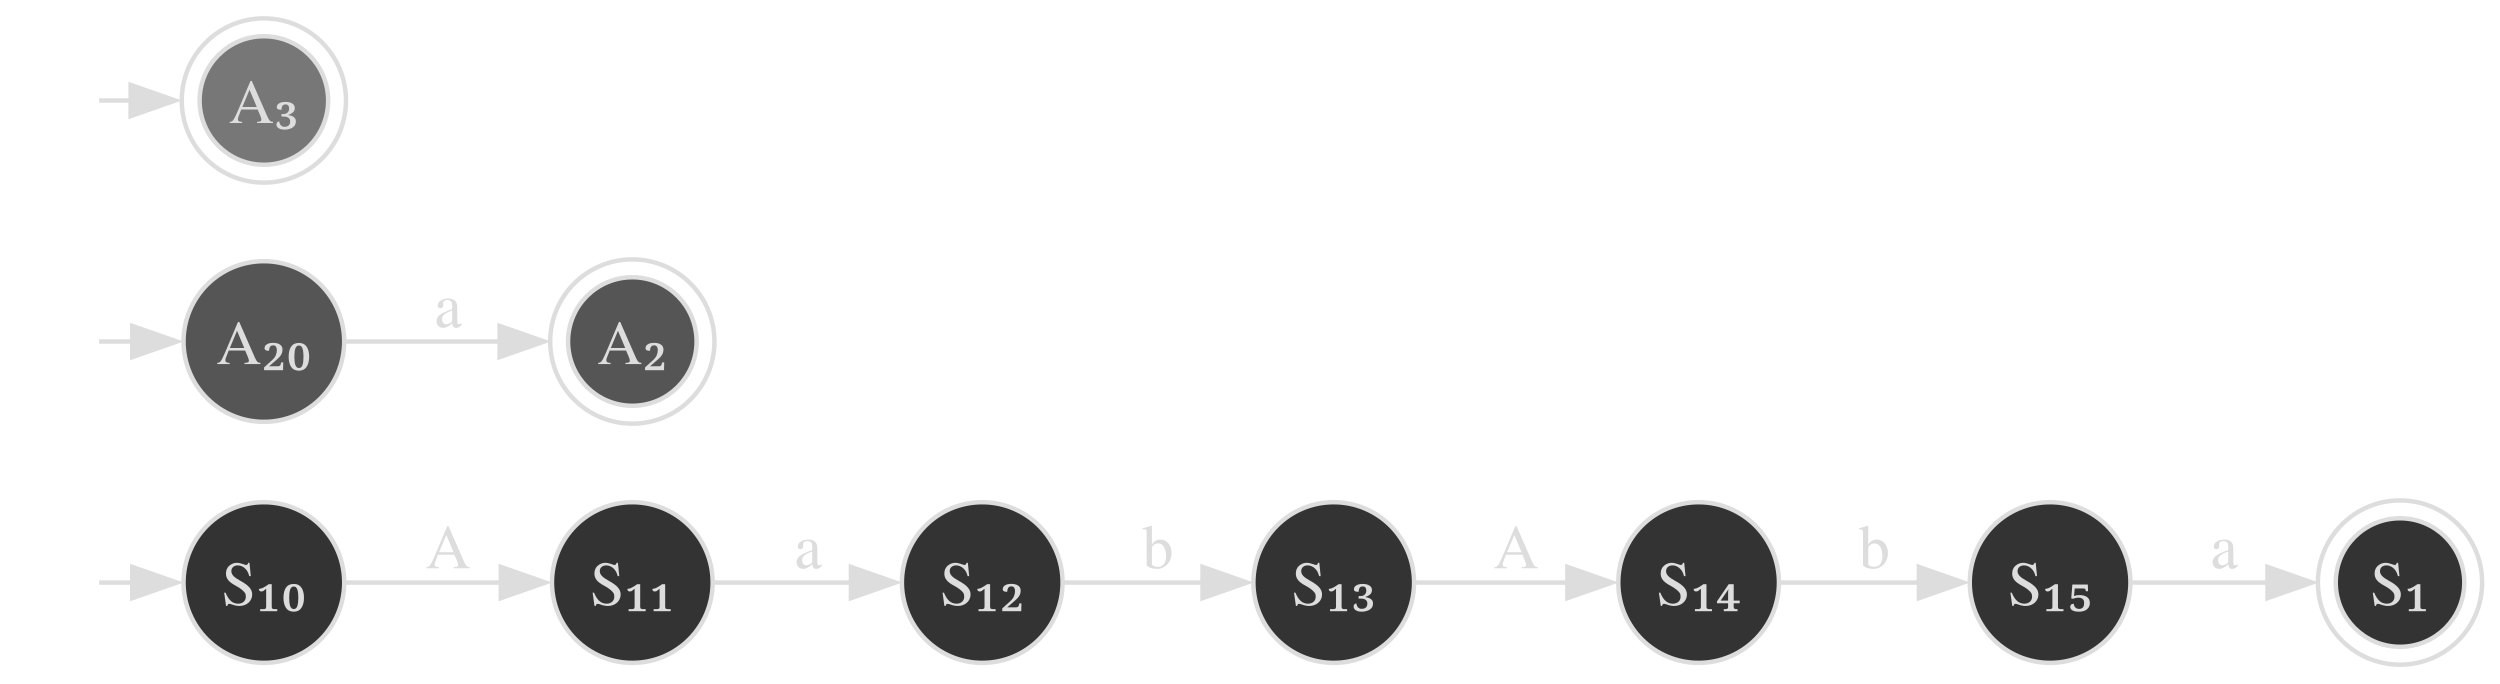
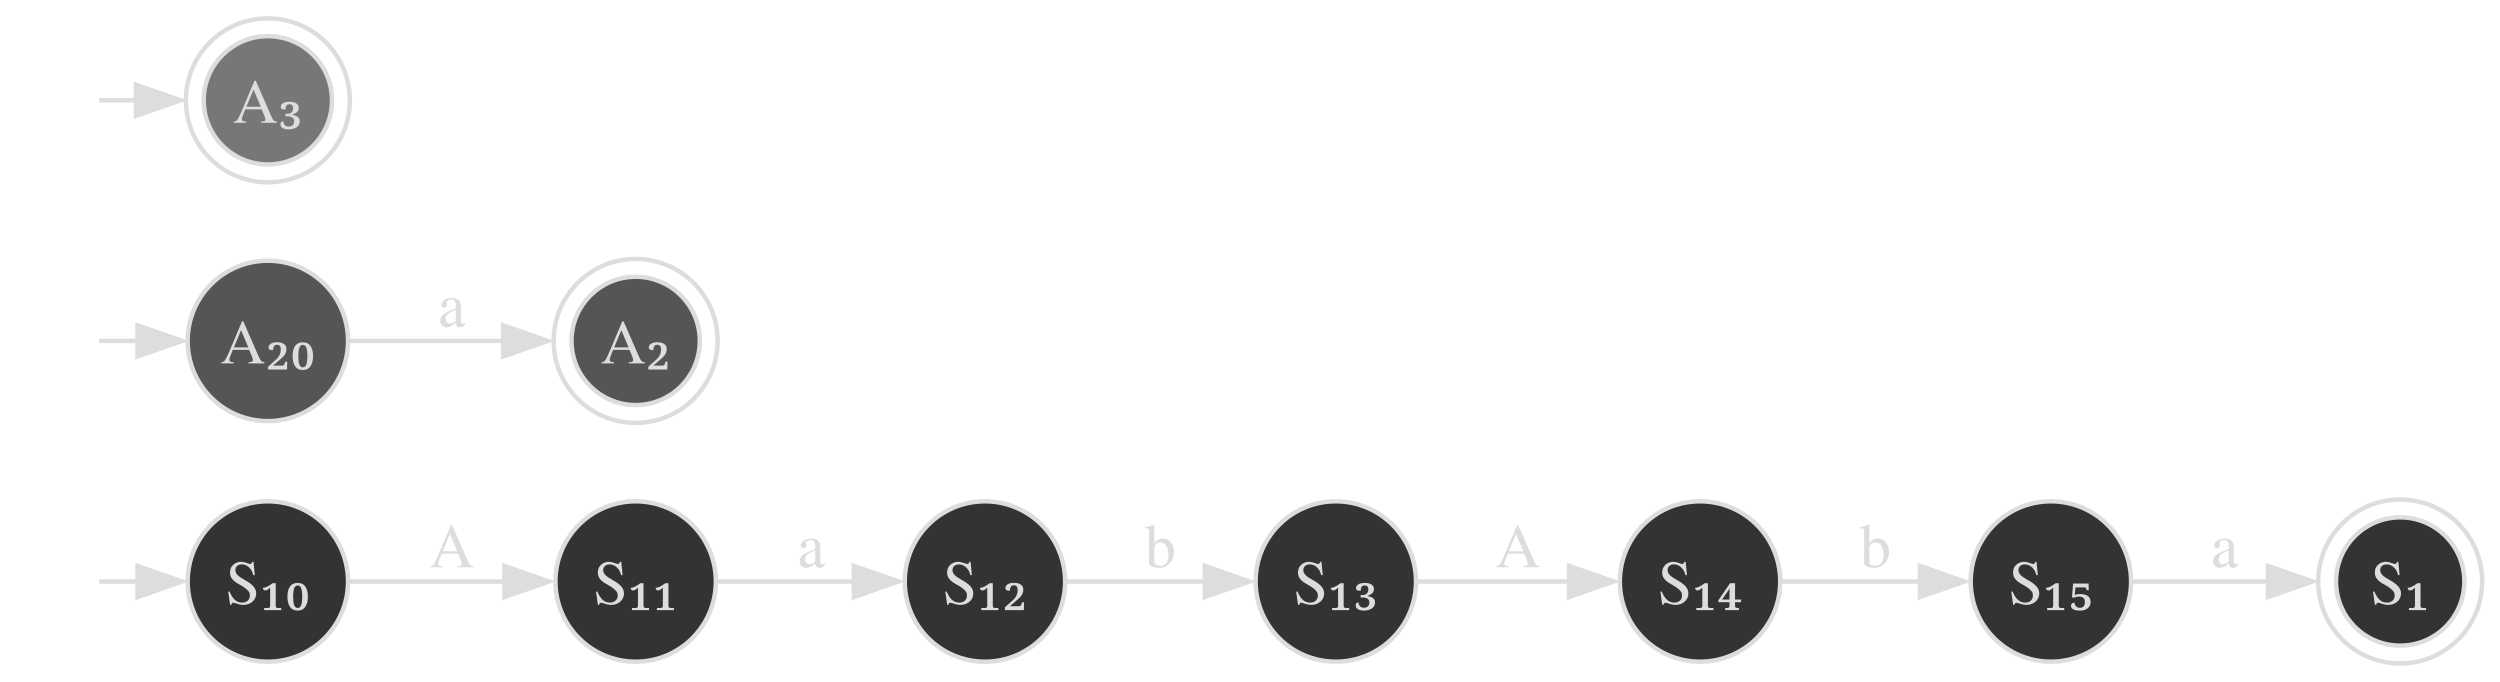
- <svg xmlns="http://www.w3.org/2000/svg" width="560pt" height="153pt" viewBox="0.00 0.00 560.12 152.80">
+ <svg xmlns="http://www.w3.org/2000/svg" width="561pt" height="153pt" viewBox="0.00 0.00 561.12 152.80">
  <g id="graph0" class="graph" transform="scale(1 1) rotate(0) translate(4 148.8)">
    <g id="node1" class="node">
</g>
    <g id="node3" class="node">
-       <ellipse fill="#333333" stroke="#dddddd" cx="55.12" cy="-18.4" rx="18" ry="18" />
-       <text text-anchor="middle" x="55.12" y="-13.35" font-family="Times,serif" font-size="14.00" fill="#dddddd">S₁₀</text>
+       <ellipse fill="#333333" stroke="#dddddd" cx="56.12" cy="-18.4" rx="18" ry="18" />
+       <text text-anchor="middle" x="56.12" y="-13.35" font-family="Times,serif" font-size="14.00" fill="#dddddd">S₁₀</text>
    </g>
    <g id="edge1" class="edge">
-       <path fill="none" stroke="#dddddd" d="M18.21,-18.4C20.68,-18.4 23.27,-18.4 25.88,-18.4" />
-       <polygon fill="#dddddd" stroke="#dddddd" points="25.63,-21.9 35.63,-18.4 25.63,-14.9 25.63,-21.9" />
+       <path fill="none" stroke="#dddddd" d="M18.23,-18.4C21.06,-18.4 24.05,-18.4 27.05,-18.4" />
+       <polygon fill="#dddddd" stroke="#dddddd" points="26.87,-21.9 36.87,-18.4 26.87,-14.9 26.87,-21.9" />
    </g>
    <g id="node2" class="node">
-       <ellipse fill="#333333" stroke="#dddddd" cx="533.72" cy="-18.4" rx="14.4" ry="14.4" />
-       <ellipse fill="none" stroke="#dddddd" cx="533.72" cy="-18.4" rx="18.4" ry="18.4" />
-       <text text-anchor="middle" x="533.72" y="-13.35" font-family="Times,serif" font-size="14.00" fill="#dddddd">S₁</text>
+       <ellipse fill="#333333" stroke="#dddddd" cx="534.72" cy="-18.4" rx="14.4" ry="14.4" />
+       <ellipse fill="none" stroke="#dddddd" cx="534.72" cy="-18.4" rx="18.4" ry="18.4" />
+       <text text-anchor="middle" x="534.72" y="-13.35" font-family="Times,serif" font-size="14.00" fill="#dddddd">S₁</text>
    </g>
    <g id="node4" class="node">
-       <ellipse fill="#333333" stroke="#dddddd" cx="137.67" cy="-18.4" rx="18" ry="18" />
-       <text text-anchor="middle" x="137.67" y="-13.35" font-family="Times,serif" font-size="14.00" fill="#dddddd">S₁₁</text>
+       <ellipse fill="#333333" stroke="#dddddd" cx="138.67" cy="-18.4" rx="18" ry="18" />
+       <text text-anchor="middle" x="138.67" y="-13.35" font-family="Times,serif" font-size="14.00" fill="#dddddd">S₁₁</text>
    </g>
    <g id="edge2" class="edge">
-       <path fill="none" stroke="#dddddd" d="M72.81,-18.4C83.11,-18.4 96.59,-18.4 108.5,-18.4" />
-       <polygon fill="#dddddd" stroke="#dddddd" points="108.21,-21.9 118.21,-18.4 108.21,-14.9 108.21,-21.9" />
-       <text text-anchor="middle" x="96.4" y="-21.6" font-family="Times,serif" font-size="14.00" fill="#dddddd">A</text>
+       <path fill="none" stroke="#dddddd" d="M73.81,-18.4C84.11,-18.4 97.59,-18.4 109.5,-18.4" />
+       <polygon fill="#dddddd" stroke="#dddddd" points="109.21,-21.9 119.21,-18.4 109.21,-14.9 109.21,-21.9" />
+       <text text-anchor="middle" x="97.4" y="-21.6" font-family="Times,serif" font-size="14.00" fill="#dddddd">A</text>
    </g>
    <g id="node5" class="node">
-       <ellipse fill="#333333" stroke="#dddddd" cx="216.07" cy="-18.4" rx="18" ry="18" />
-       <text text-anchor="middle" x="216.07" y="-13.35" font-family="Times,serif" font-size="14.00" fill="#dddddd">S₁₂</text>
+       <ellipse fill="#333333" stroke="#dddddd" cx="217.07" cy="-18.4" rx="18" ry="18" />
+       <text text-anchor="middle" x="217.07" y="-13.35" font-family="Times,serif" font-size="14.00" fill="#dddddd">S₁₂</text>
    </g>
    <g id="edge3" class="edge">
-       <path fill="none" stroke="#dddddd" d="M155.63,-18.4C164.82,-18.4 176.43,-18.4 186.95,-18.4" />
-       <polygon fill="#dddddd" stroke="#dddddd" points="186.65,-21.9 196.65,-18.4 186.65,-14.9 186.65,-21.9" />
-       <text text-anchor="middle" x="177.07" y="-21.6" font-family="Times,serif" font-size="14.00" fill="#dddddd">a</text>
+       <path fill="none" stroke="#dddddd" d="M156.63,-18.4C165.82,-18.4 177.43,-18.4 187.95,-18.4" />
+       <polygon fill="#dddddd" stroke="#dddddd" points="187.65,-21.9 197.65,-18.4 187.65,-14.9 187.65,-21.9" />
+       <text text-anchor="middle" x="178.07" y="-21.6" font-family="Times,serif" font-size="14.00" fill="#dddddd">a</text>
    </g>
    <g id="node6" class="node">
-       <ellipse fill="#333333" stroke="#dddddd" cx="294.82" cy="-18.4" rx="18" ry="18" />
-       <text text-anchor="middle" x="294.82" y="-13.35" font-family="Times,serif" font-size="14.00" fill="#dddddd">S₁₃</text>
+       <ellipse fill="#333333" stroke="#dddddd" cx="295.82" cy="-18.4" rx="18" ry="18" />
+       <text text-anchor="middle" x="295.82" y="-13.35" font-family="Times,serif" font-size="14.00" fill="#dddddd">S₁₃</text>
    </g>
    <g id="edge4" class="edge">
-       <path fill="none" stroke="#dddddd" d="M233.72,-18.4C243.01,-18.4 254.83,-18.4 265.53,-18.4" />
-       <polygon fill="#dddddd" stroke="#dddddd" points="265.42,-21.9 275.42,-18.4 265.42,-14.9 265.42,-21.9" />
-       <text text-anchor="middle" x="255.44" y="-21.6" font-family="Times,serif" font-size="14.00" fill="#dddddd">b</text>
+       <path fill="none" stroke="#dddddd" d="M234.72,-18.4C244.01,-18.4 255.83,-18.4 266.53,-18.4" />
+       <polygon fill="#dddddd" stroke="#dddddd" points="266.42,-21.9 276.42,-18.4 266.42,-14.9 266.42,-21.9" />
+       <text text-anchor="middle" x="256.44" y="-21.6" font-family="Times,serif" font-size="14.00" fill="#dddddd">b</text>
    </g>
    <g id="node7" class="node">
-       <ellipse fill="#333333" stroke="#dddddd" cx="376.57" cy="-18.4" rx="18" ry="18" />
-       <text text-anchor="middle" x="376.57" y="-13.35" font-family="Times,serif" font-size="14.00" fill="#dddddd">S₁₄</text>
+       <ellipse fill="#333333" stroke="#dddddd" cx="377.57" cy="-18.4" rx="18" ry="18" />
+       <text text-anchor="middle" x="377.57" y="-13.35" font-family="Times,serif" font-size="14.00" fill="#dddddd">S₁₄</text>
    </g>
    <g id="edge5" class="edge">
-       <path fill="none" stroke="#dddddd" d="M312.73,-18.4C322.78,-18.4 335.77,-18.4 347.33,-18.4" />
-       <polygon fill="#dddddd" stroke="#dddddd" points="347.17,-21.9 357.17,-18.4 347.17,-14.9 347.17,-21.9" />
-       <text text-anchor="middle" x="335.69" y="-21.6" font-family="Times,serif" font-size="14.00" fill="#dddddd">A</text>
+       <path fill="none" stroke="#dddddd" d="M313.73,-18.4C323.78,-18.4 336.77,-18.4 348.33,-18.4" />
+       <polygon fill="#dddddd" stroke="#dddddd" points="348.17,-21.9 358.17,-18.4 348.17,-14.9 348.17,-21.9" />
+       <text text-anchor="middle" x="336.69" y="-21.6" font-family="Times,serif" font-size="14.00" fill="#dddddd">A</text>
    </g>
    <g id="node8" class="node">
-       <ellipse fill="#333333" stroke="#dddddd" cx="455.32" cy="-18.4" rx="18" ry="18" />
-       <text text-anchor="middle" x="455.32" y="-13.35" font-family="Times,serif" font-size="14.00" fill="#dddddd">S₁₅</text>
+       <ellipse fill="#333333" stroke="#dddddd" cx="456.32" cy="-18.4" rx="18" ry="18" />
+       <text text-anchor="middle" x="456.32" y="-13.35" font-family="Times,serif" font-size="14.00" fill="#dddddd">S₁₅</text>
    </g>
    <g id="edge6" class="edge">
-       <path fill="none" stroke="#dddddd" d="M394.22,-18.4C403.51,-18.4 415.33,-18.4 426.03,-18.4" />
-       <polygon fill="#dddddd" stroke="#dddddd" points="425.92,-21.9 435.92,-18.4 425.92,-14.9 425.92,-21.9" />
-       <text text-anchor="middle" x="415.94" y="-21.6" font-family="Times,serif" font-size="14.00" fill="#dddddd">b</text>
+       <path fill="none" stroke="#dddddd" d="M395.22,-18.4C404.51,-18.4 416.33,-18.4 427.03,-18.4" />
+       <polygon fill="#dddddd" stroke="#dddddd" points="426.92,-21.9 436.92,-18.4 426.92,-14.9 426.92,-21.9" />
+       <text text-anchor="middle" x="416.94" y="-21.6" font-family="Times,serif" font-size="14.00" fill="#dddddd">b</text>
    </g>
    <g id="edge7" class="edge">
-       <path fill="none" stroke="#dddddd" d="M473.28,-18.4C482.31,-18.4 493.67,-18.4 504.04,-18.4" />
-       <polygon fill="#dddddd" stroke="#dddddd" points="504.03,-21.9 514.03,-18.4 504.03,-14.9 504.03,-21.9" />
-       <text text-anchor="middle" x="494.32" y="-21.6" font-family="Times,serif" font-size="14.00" fill="#dddddd">a</text>
+       <path fill="none" stroke="#dddddd" d="M474.28,-18.4C483.31,-18.4 494.67,-18.4 505.04,-18.4" />
+       <polygon fill="#dddddd" stroke="#dddddd" points="505.03,-21.9 515.03,-18.4 505.03,-14.9 505.03,-21.9" />
+       <text text-anchor="middle" x="495.32" y="-21.6" font-family="Times,serif" font-size="14.00" fill="#dddddd">a</text>
    </g>
    <g id="node9" class="node">
</g>
    <g id="node11" class="node">
-       <ellipse fill="#555555" stroke="#dddddd" cx="55.12" cy="-72.4" rx="18" ry="18" />
-       <text text-anchor="middle" x="55.12" y="-67.35" font-family="Times,serif" font-size="14.00" fill="#dddddd">A₂₀</text>
+       <ellipse fill="#555555" stroke="#dddddd" cx="56.12" cy="-72.4" rx="18" ry="18" />
+       <text text-anchor="middle" x="56.12" y="-67.35" font-family="Times,serif" font-size="14.00" fill="#dddddd">A₂₀</text>
    </g>
    <g id="edge8" class="edge">
-       <path fill="none" stroke="#dddddd" d="M18.21,-72.4C20.68,-72.4 23.27,-72.4 25.88,-72.4" />
-       <polygon fill="#dddddd" stroke="#dddddd" points="25.63,-75.9 35.63,-72.4 25.63,-68.9 25.63,-75.9" />
+       <path fill="none" stroke="#dddddd" d="M18.23,-72.4C21.06,-72.4 24.05,-72.4 27.05,-72.4" />
+       <polygon fill="#dddddd" stroke="#dddddd" points="26.87,-75.9 36.87,-72.4 26.87,-68.9 26.87,-75.9" />
    </g>
    <g id="node10" class="node">
-       <ellipse fill="#555555" stroke="#dddddd" cx="137.67" cy="-72.4" rx="14.4" ry="14.4" />
-       <ellipse fill="none" stroke="#dddddd" cx="137.67" cy="-72.4" rx="18.4" ry="18.4" />
-       <text text-anchor="middle" x="137.67" y="-67.35" font-family="Times,serif" font-size="14.00" fill="#dddddd">A₂</text>
+       <ellipse fill="#555555" stroke="#dddddd" cx="138.67" cy="-72.4" rx="14.4" ry="14.4" />
+       <ellipse fill="none" stroke="#dddddd" cx="138.67" cy="-72.4" rx="18.4" ry="18.4" />
+       <text text-anchor="middle" x="138.67" y="-67.35" font-family="Times,serif" font-size="14.00" fill="#dddddd">A₂</text>
    </g>
    <g id="edge9" class="edge">
-       <path fill="none" stroke="#dddddd" d="M72.81,-72.4C83.04,-72.4 96.4,-72.4 108.26,-72.4" />
-       <polygon fill="#dddddd" stroke="#dddddd" points="107.93,-75.9 117.93,-72.4 107.93,-68.9 107.93,-75.9" />
-       <text text-anchor="middle" x="96.4" y="-75.6" font-family="Times,serif" font-size="14.00" fill="#dddddd">a</text>
+       <path fill="none" stroke="#dddddd" d="M73.81,-72.4C84.04,-72.4 97.4,-72.4 109.26,-72.4" />
+       <polygon fill="#dddddd" stroke="#dddddd" points="108.93,-75.9 118.93,-72.4 108.93,-68.9 108.93,-75.9" />
+       <text text-anchor="middle" x="97.4" y="-75.6" font-family="Times,serif" font-size="14.00" fill="#dddddd">a</text>
    </g>
    <g id="node12" class="node">
</g>
    <g id="node13" class="node">
-       <ellipse fill="#777777" stroke="#dddddd" cx="55.12" cy="-126.4" rx="14.4" ry="14.4" />
-       <ellipse fill="none" stroke="#dddddd" cx="55.12" cy="-126.4" rx="18.4" ry="18.4" />
-       <text text-anchor="middle" x="55.12" y="-121.35" font-family="Times,serif" font-size="14.00" fill="#dddddd">A₃</text>
+       <ellipse fill="#777777" stroke="#dddddd" cx="56.12" cy="-126.4" rx="14.4" ry="14.4" />
+       <ellipse fill="none" stroke="#dddddd" cx="56.12" cy="-126.4" rx="18.4" ry="18.4" />
+       <text text-anchor="middle" x="56.12" y="-121.35" font-family="Times,serif" font-size="14.00" fill="#dddddd">A₃</text>
    </g>
    <g id="edge10" class="edge">
-       <path fill="none" stroke="#dddddd" d="M18.21,-126.4C20.53,-126.4 22.97,-126.4 25.43,-126.4" />
-       <polygon fill="#dddddd" stroke="#dddddd" points="25.26,-129.9 35.26,-126.4 25.26,-122.9 25.26,-129.9" />
+       <path fill="none" stroke="#dddddd" d="M18.23,-126.4C20.91,-126.4 23.72,-126.4 26.56,-126.4" />
+       <polygon fill="#dddddd" stroke="#dddddd" points="26.5,-129.9 36.5,-126.4 26.5,-122.9 26.5,-129.9" />
    </g>
  </g>
</svg>
